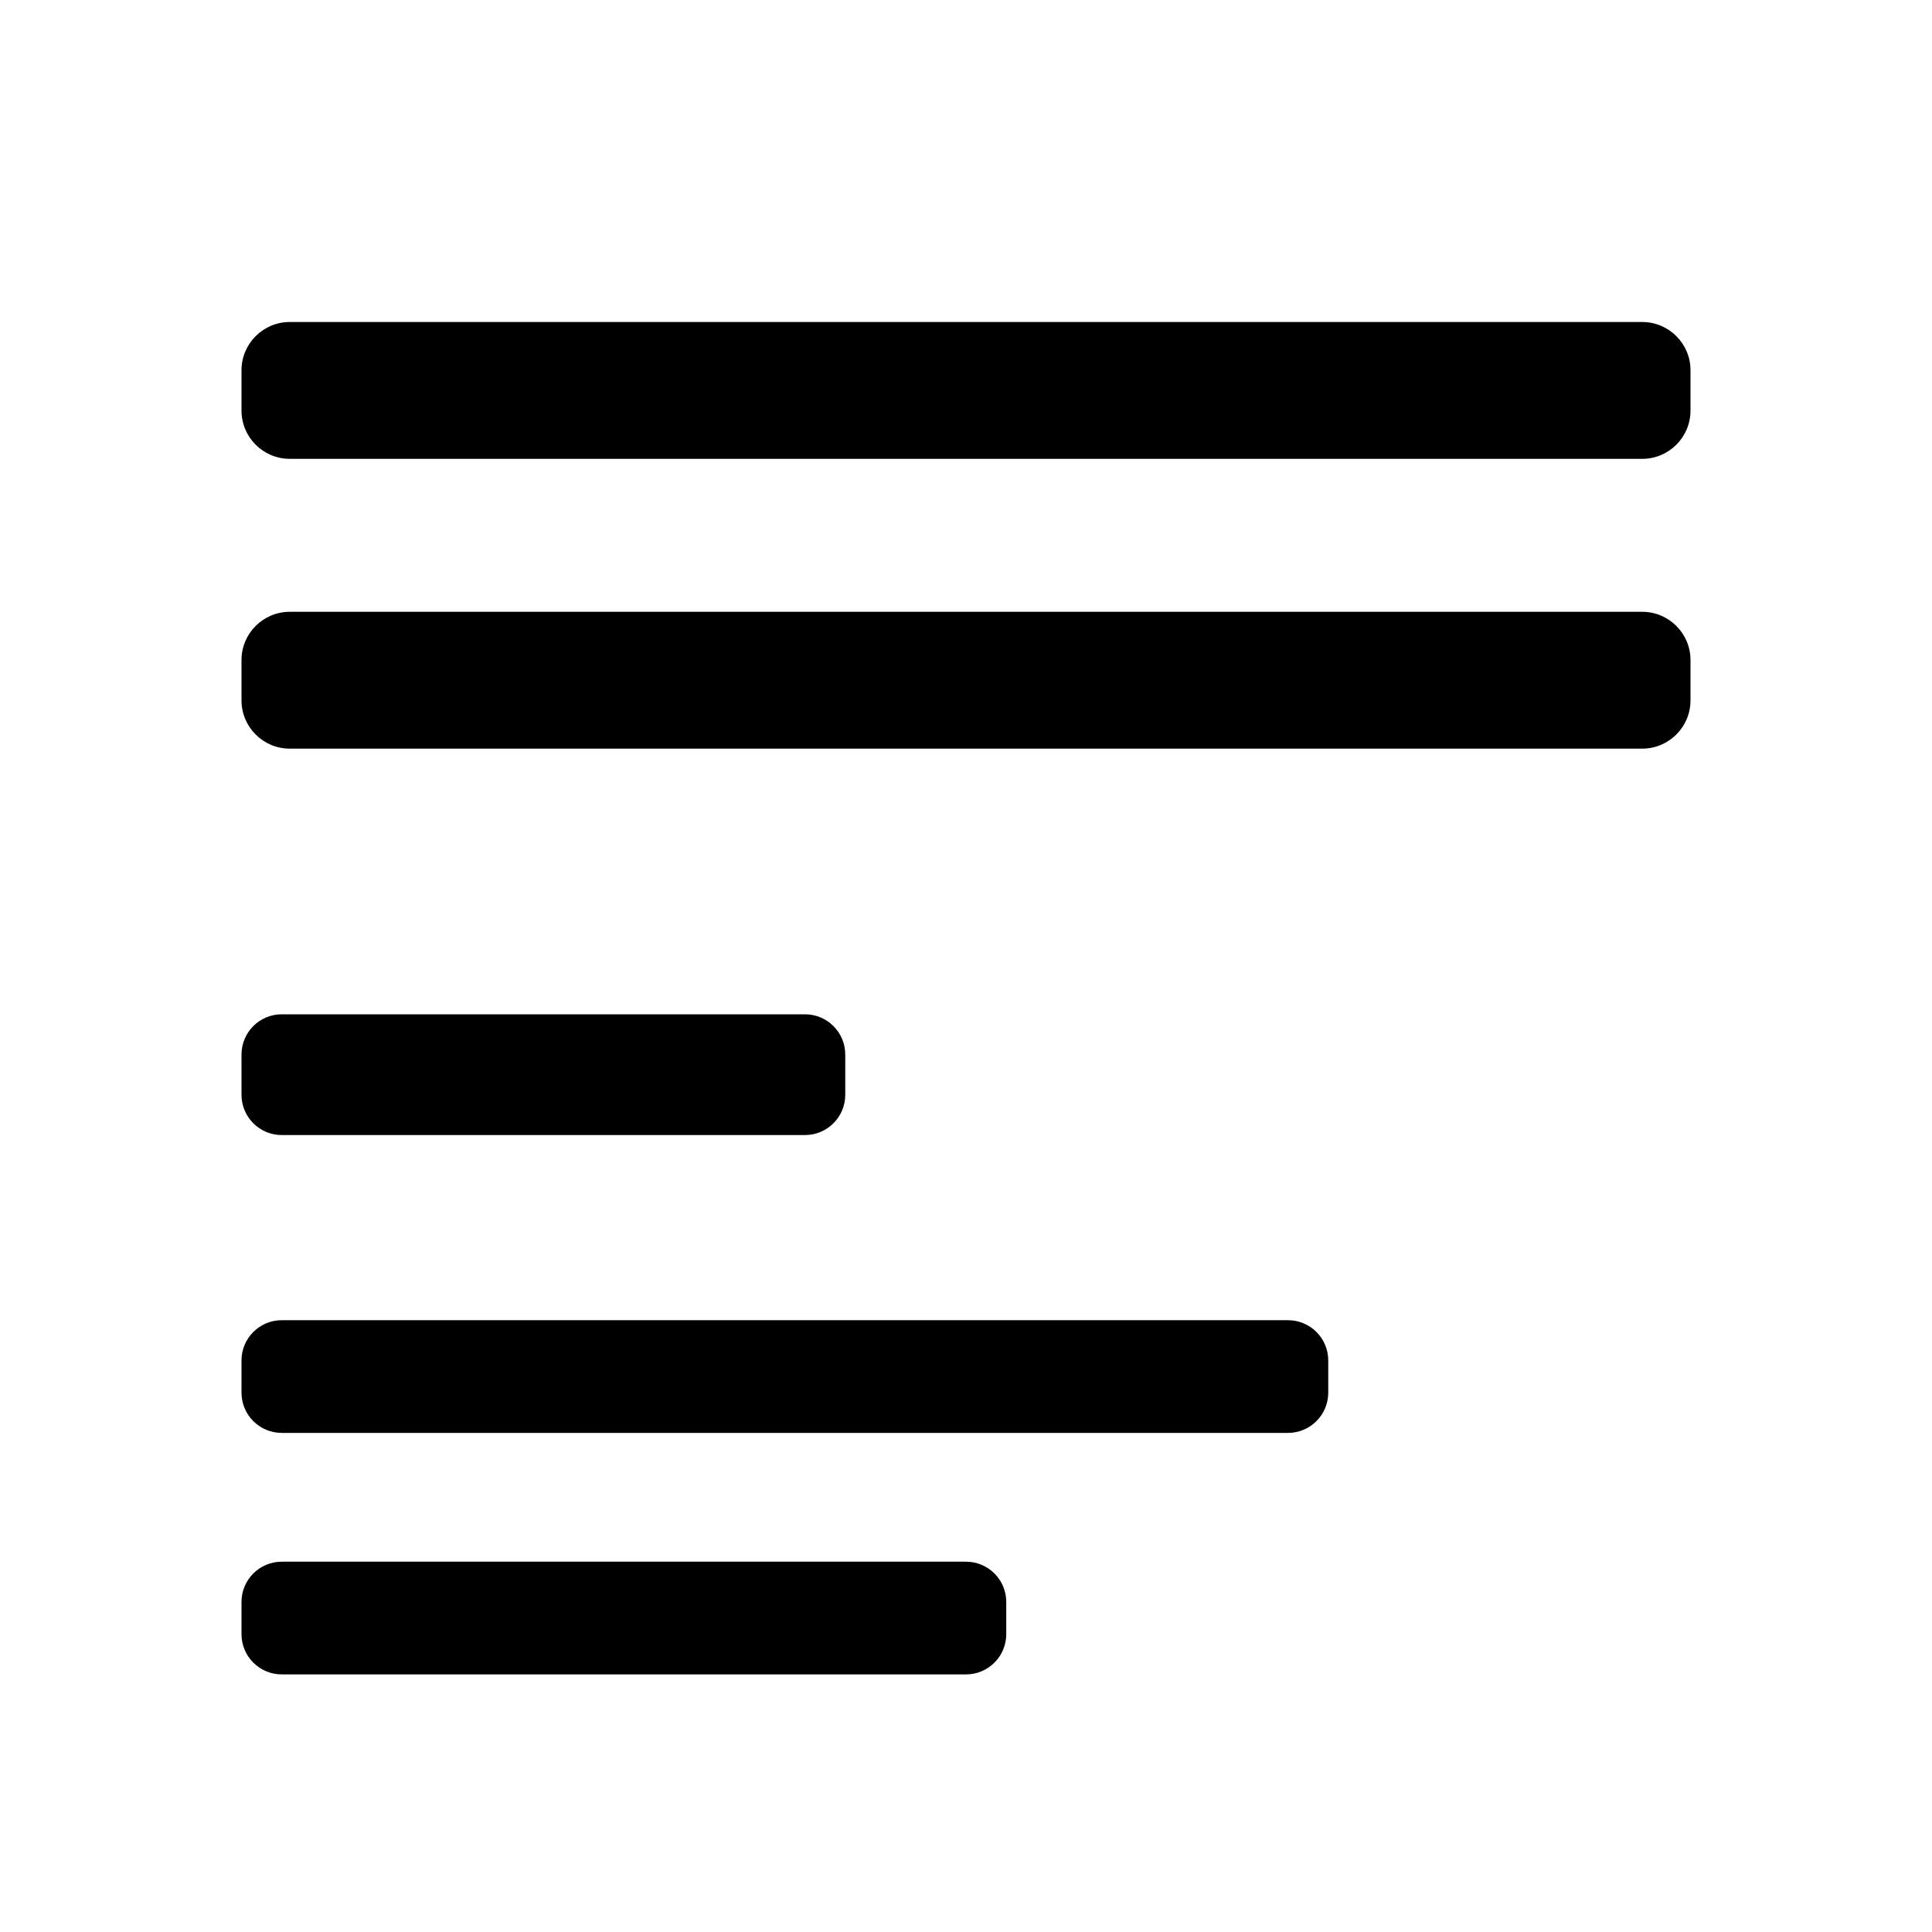
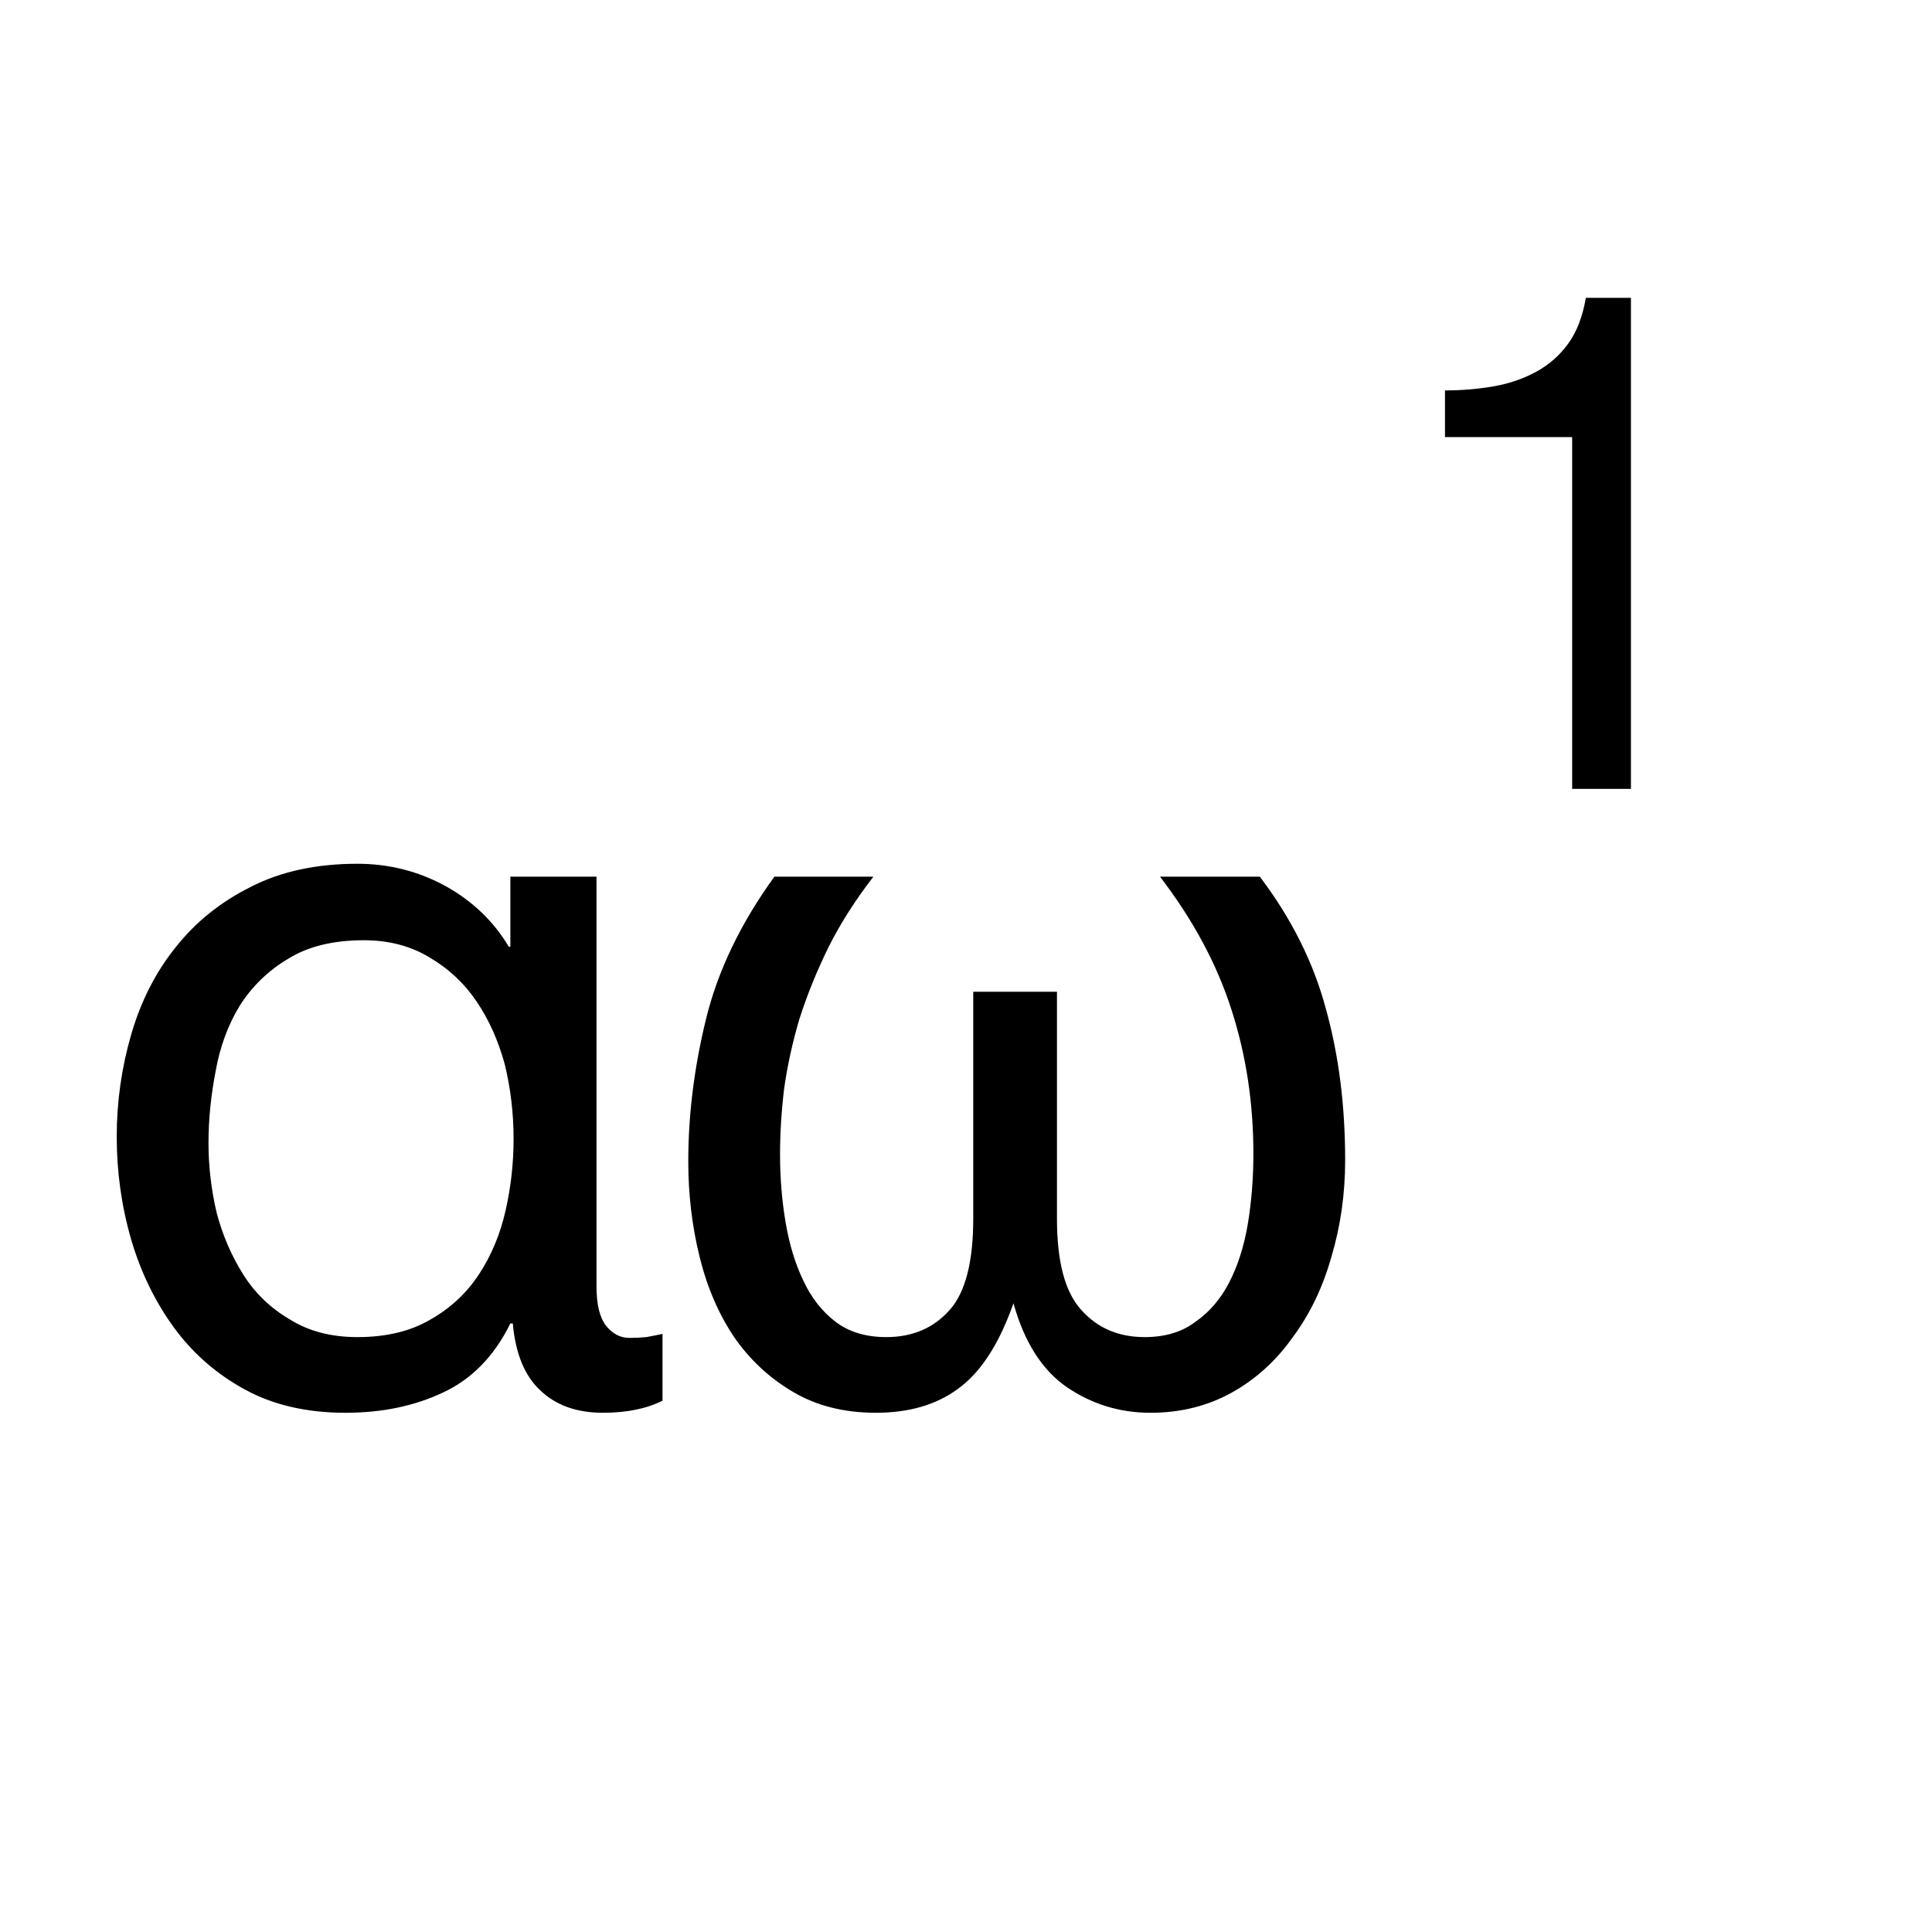
<svg xmlns="http://www.w3.org/2000/svg" viewBox="0 0 24 24">
-   <rect x="3" y="4" width="18" height="1.7" rx="0.6" fill="#000000" />
-   <rect x="3" y="7.6" width="18" height="1.7" rx="0.6" fill="#000000" />
-   <rect x="3" y="12.6" width="7.5" height="1.5" rx="0.5" fill="#000000" />
-   <rect x="3" y="16.4" width="13.5" height="1.4" rx="0.5" fill="#000000" />
-   <rect x="3" y="19.4" width="9.5" height="1.4" rx="0.5" fill="#000000" />
+   <path fill="#000000" fill-rule="nonzero" d="M7.41 15.98Q7.41 16.32 7.53 16.47Q7.65 16.62 7.82 16.62Q7.92 16.62 8.03 16.61Q8.14 16.59 8.23 16.57L8.23 17.40Q7.93 17.55 7.49 17.55Q7.00 17.55 6.71 17.27Q6.42 17.00 6.37 16.44L6.34 16.44Q6.04 17.05 5.50 17.30Q4.97 17.55 4.29 17.55Q3.57 17.55 3.04 17.26Q2.51 16.97 2.16 16.49Q1.81 16.01 1.63 15.40Q1.45 14.78 1.45 14.12Q1.45 13.47 1.63 12.85Q1.81 12.23 2.18 11.77Q2.55 11.30 3.11 11.02Q3.67 10.73 4.44 10.73Q5.03 10.73 5.54 11.01Q6.04 11.29 6.32 11.76L6.34 11.76L6.34 10.89L7.41 10.89ZM2.59 14.20Q2.59 14.63 2.69 15.06Q2.80 15.48 3.02 15.83Q3.24 16.18 3.60 16.39Q3.95 16.61 4.44 16.61Q4.98 16.61 5.35 16.39Q5.72 16.18 5.95 15.83Q6.18 15.48 6.28 15.04Q6.38 14.60 6.38 14.15Q6.38 13.67 6.27 13.22Q6.15 12.78 5.92 12.44Q5.69 12.10 5.33 11.89Q4.98 11.68 4.52 11.68Q3.95 11.68 3.58 11.91Q3.21 12.13 2.98 12.49Q2.76 12.85 2.68 13.30Q2.59 13.76 2.59 14.20ZM12.09 12.32L13.13 12.32L13.13 15.14Q13.13 15.94 13.43 16.27Q13.73 16.61 14.22 16.61Q14.60 16.61 14.85 16.42Q15.11 16.24 15.27 15.93Q15.43 15.62 15.50 15.21Q15.57 14.79 15.57 14.33Q15.57 13.39 15.30 12.55Q15.03 11.70 14.41 10.89L15.65 10.89Q16.24 11.67 16.47 12.53Q16.71 13.39 16.71 14.41Q16.71 15.04 16.54 15.61Q16.38 16.18 16.06 16.61Q15.75 17.05 15.30 17.30Q14.85 17.55 14.29 17.55Q13.72 17.55 13.25 17.23Q12.79 16.91 12.59 16.19L12.56 16.27Q12.30 16.97 11.89 17.26Q11.49 17.55 10.88 17.55Q10.29 17.55 9.85 17.29Q9.41 17.03 9.12 16.61Q8.83 16.18 8.69 15.61Q8.55 15.04 8.55 14.43Q8.55 13.56 8.77 12.66Q8.99 11.76 9.62 10.89L10.85 10.89Q10.51 11.33 10.29 11.77Q10.07 12.22 9.93 12.66Q9.80 13.10 9.74 13.53Q9.69 13.95 9.69 14.34Q9.69 14.78 9.76 15.19Q9.83 15.60 9.98 15.91Q10.13 16.23 10.38 16.42Q10.63 16.61 11.01 16.61Q11.50 16.61 11.80 16.27Q12.09 15.94 12.09 15.14ZM20.26 9.80L20.26 3.70L19.70 3.70Q19.64 4.05 19.48 4.27Q19.32 4.49 19.08 4.62Q18.84 4.75 18.55 4.80Q18.26 4.85 17.95 4.85L17.95 5.43L19.53 5.43L19.53 9.80Z" />
</svg>
